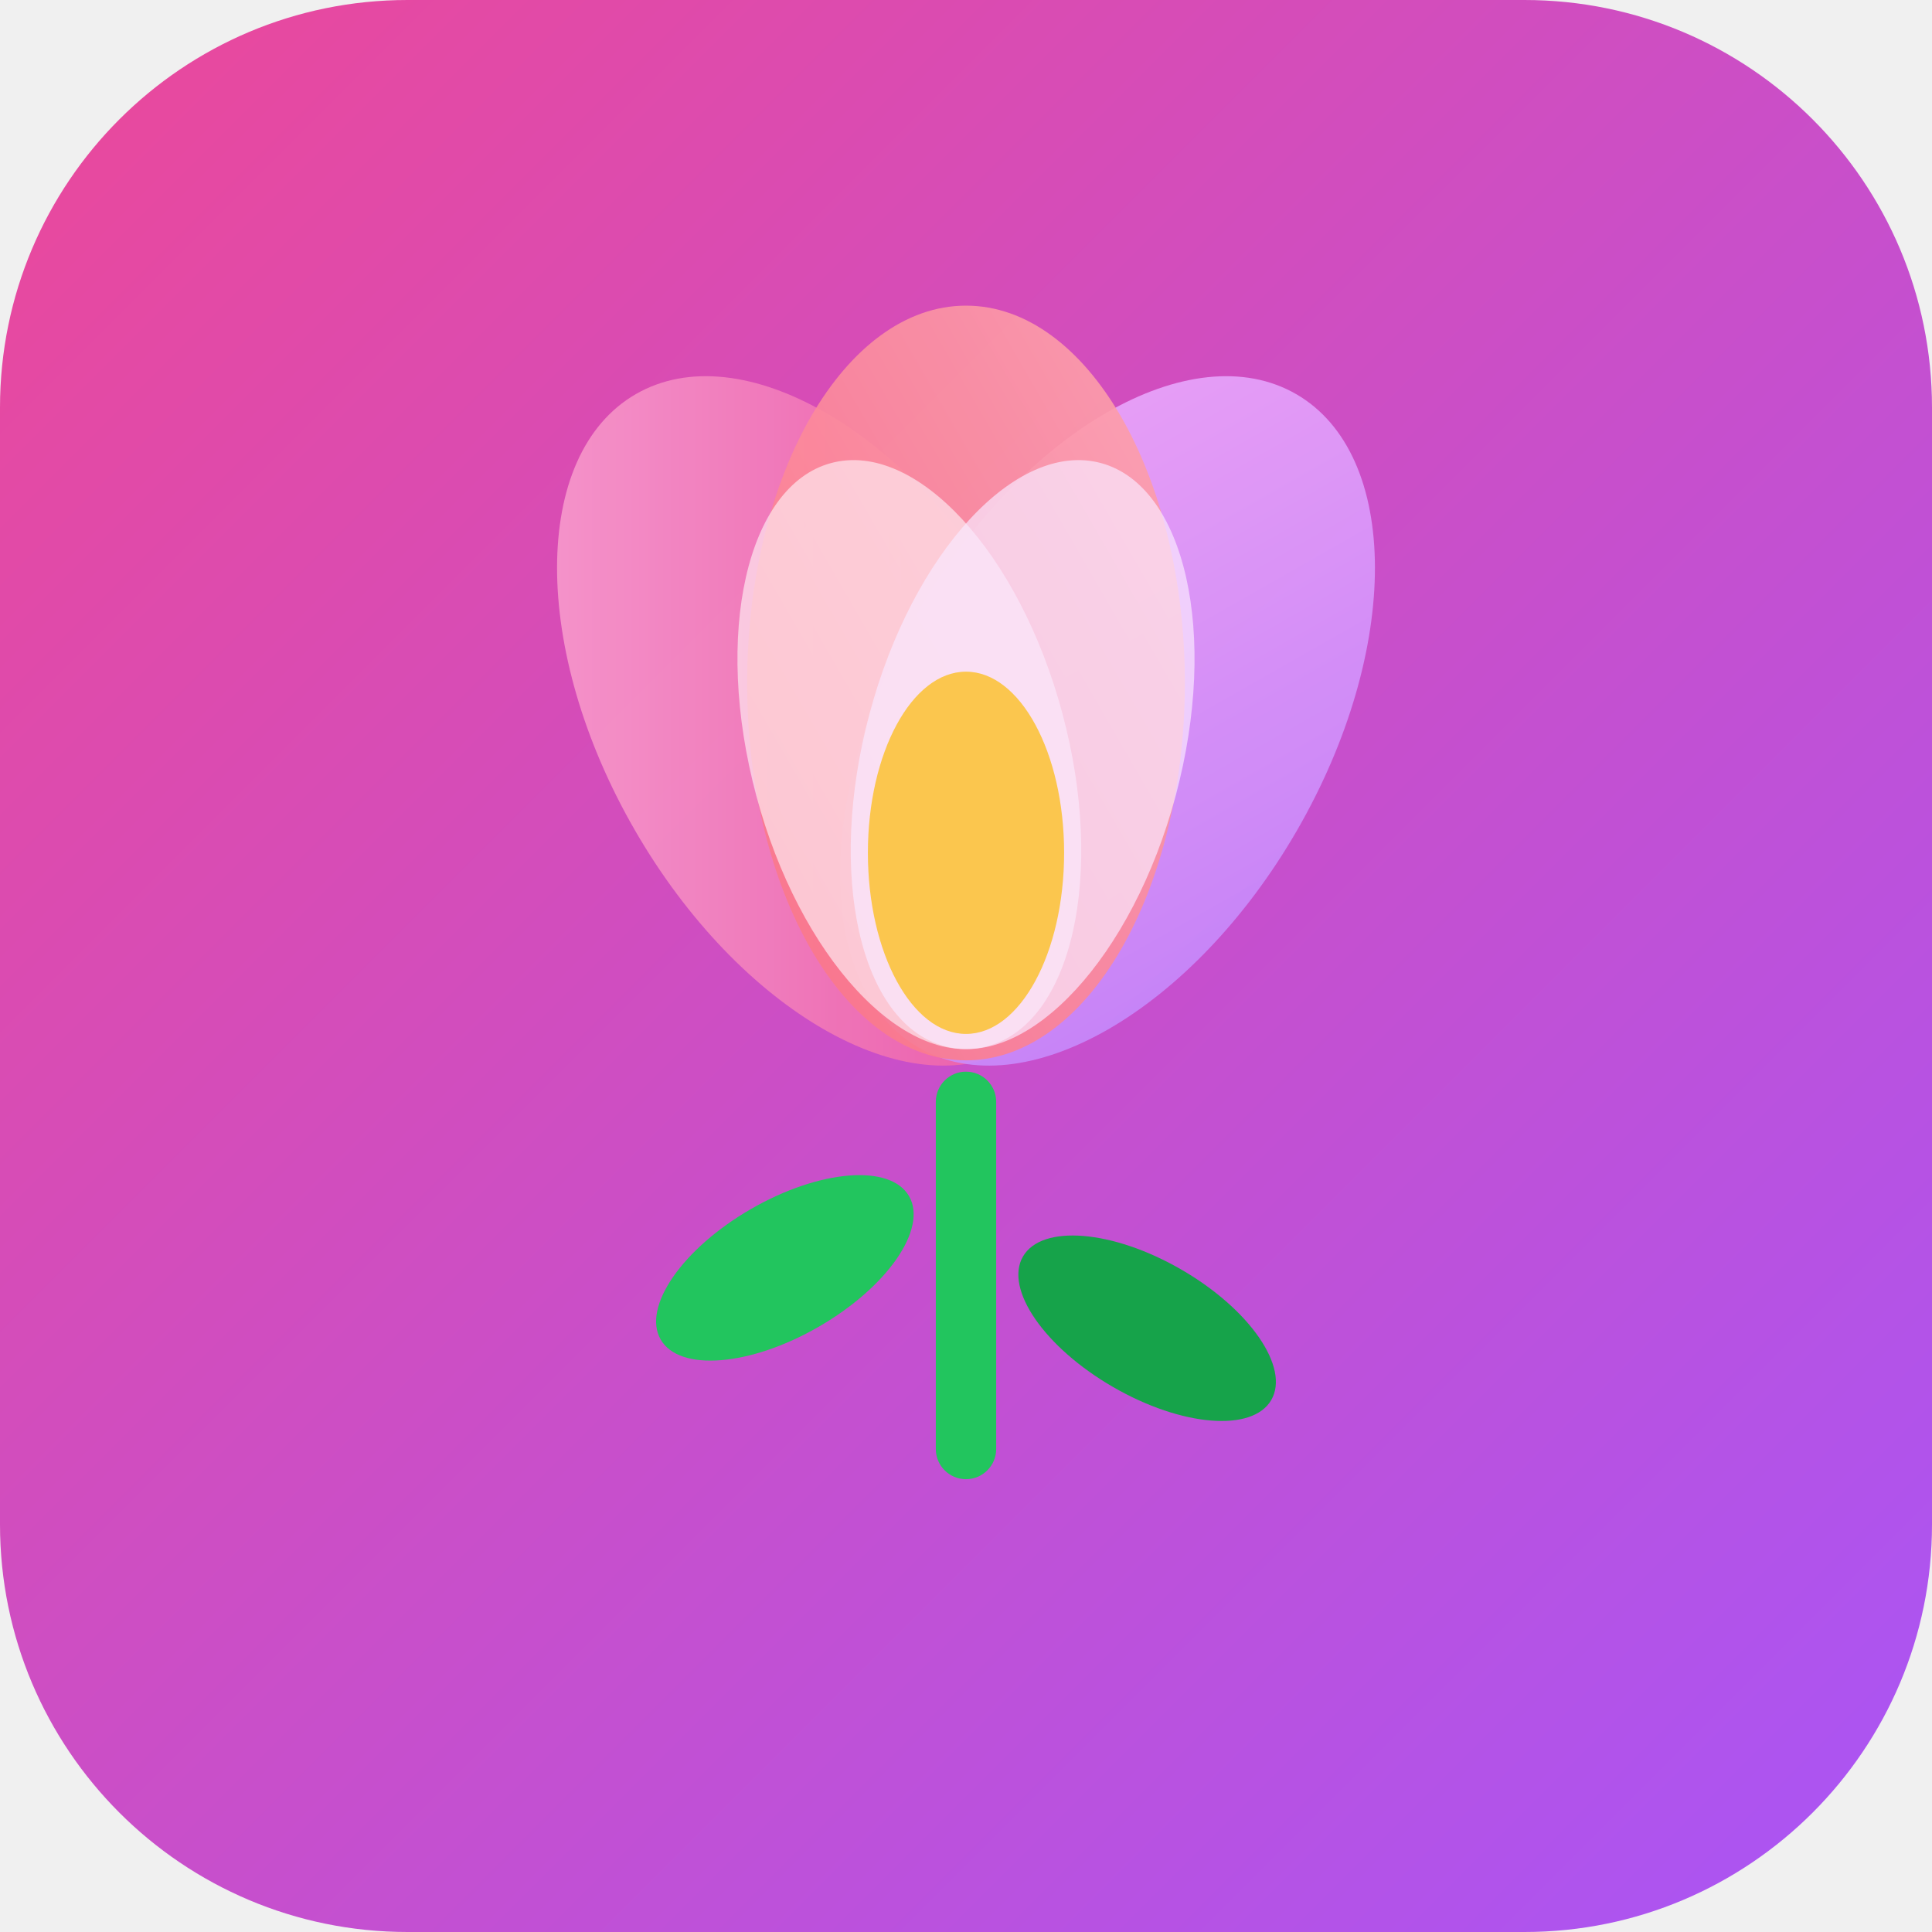
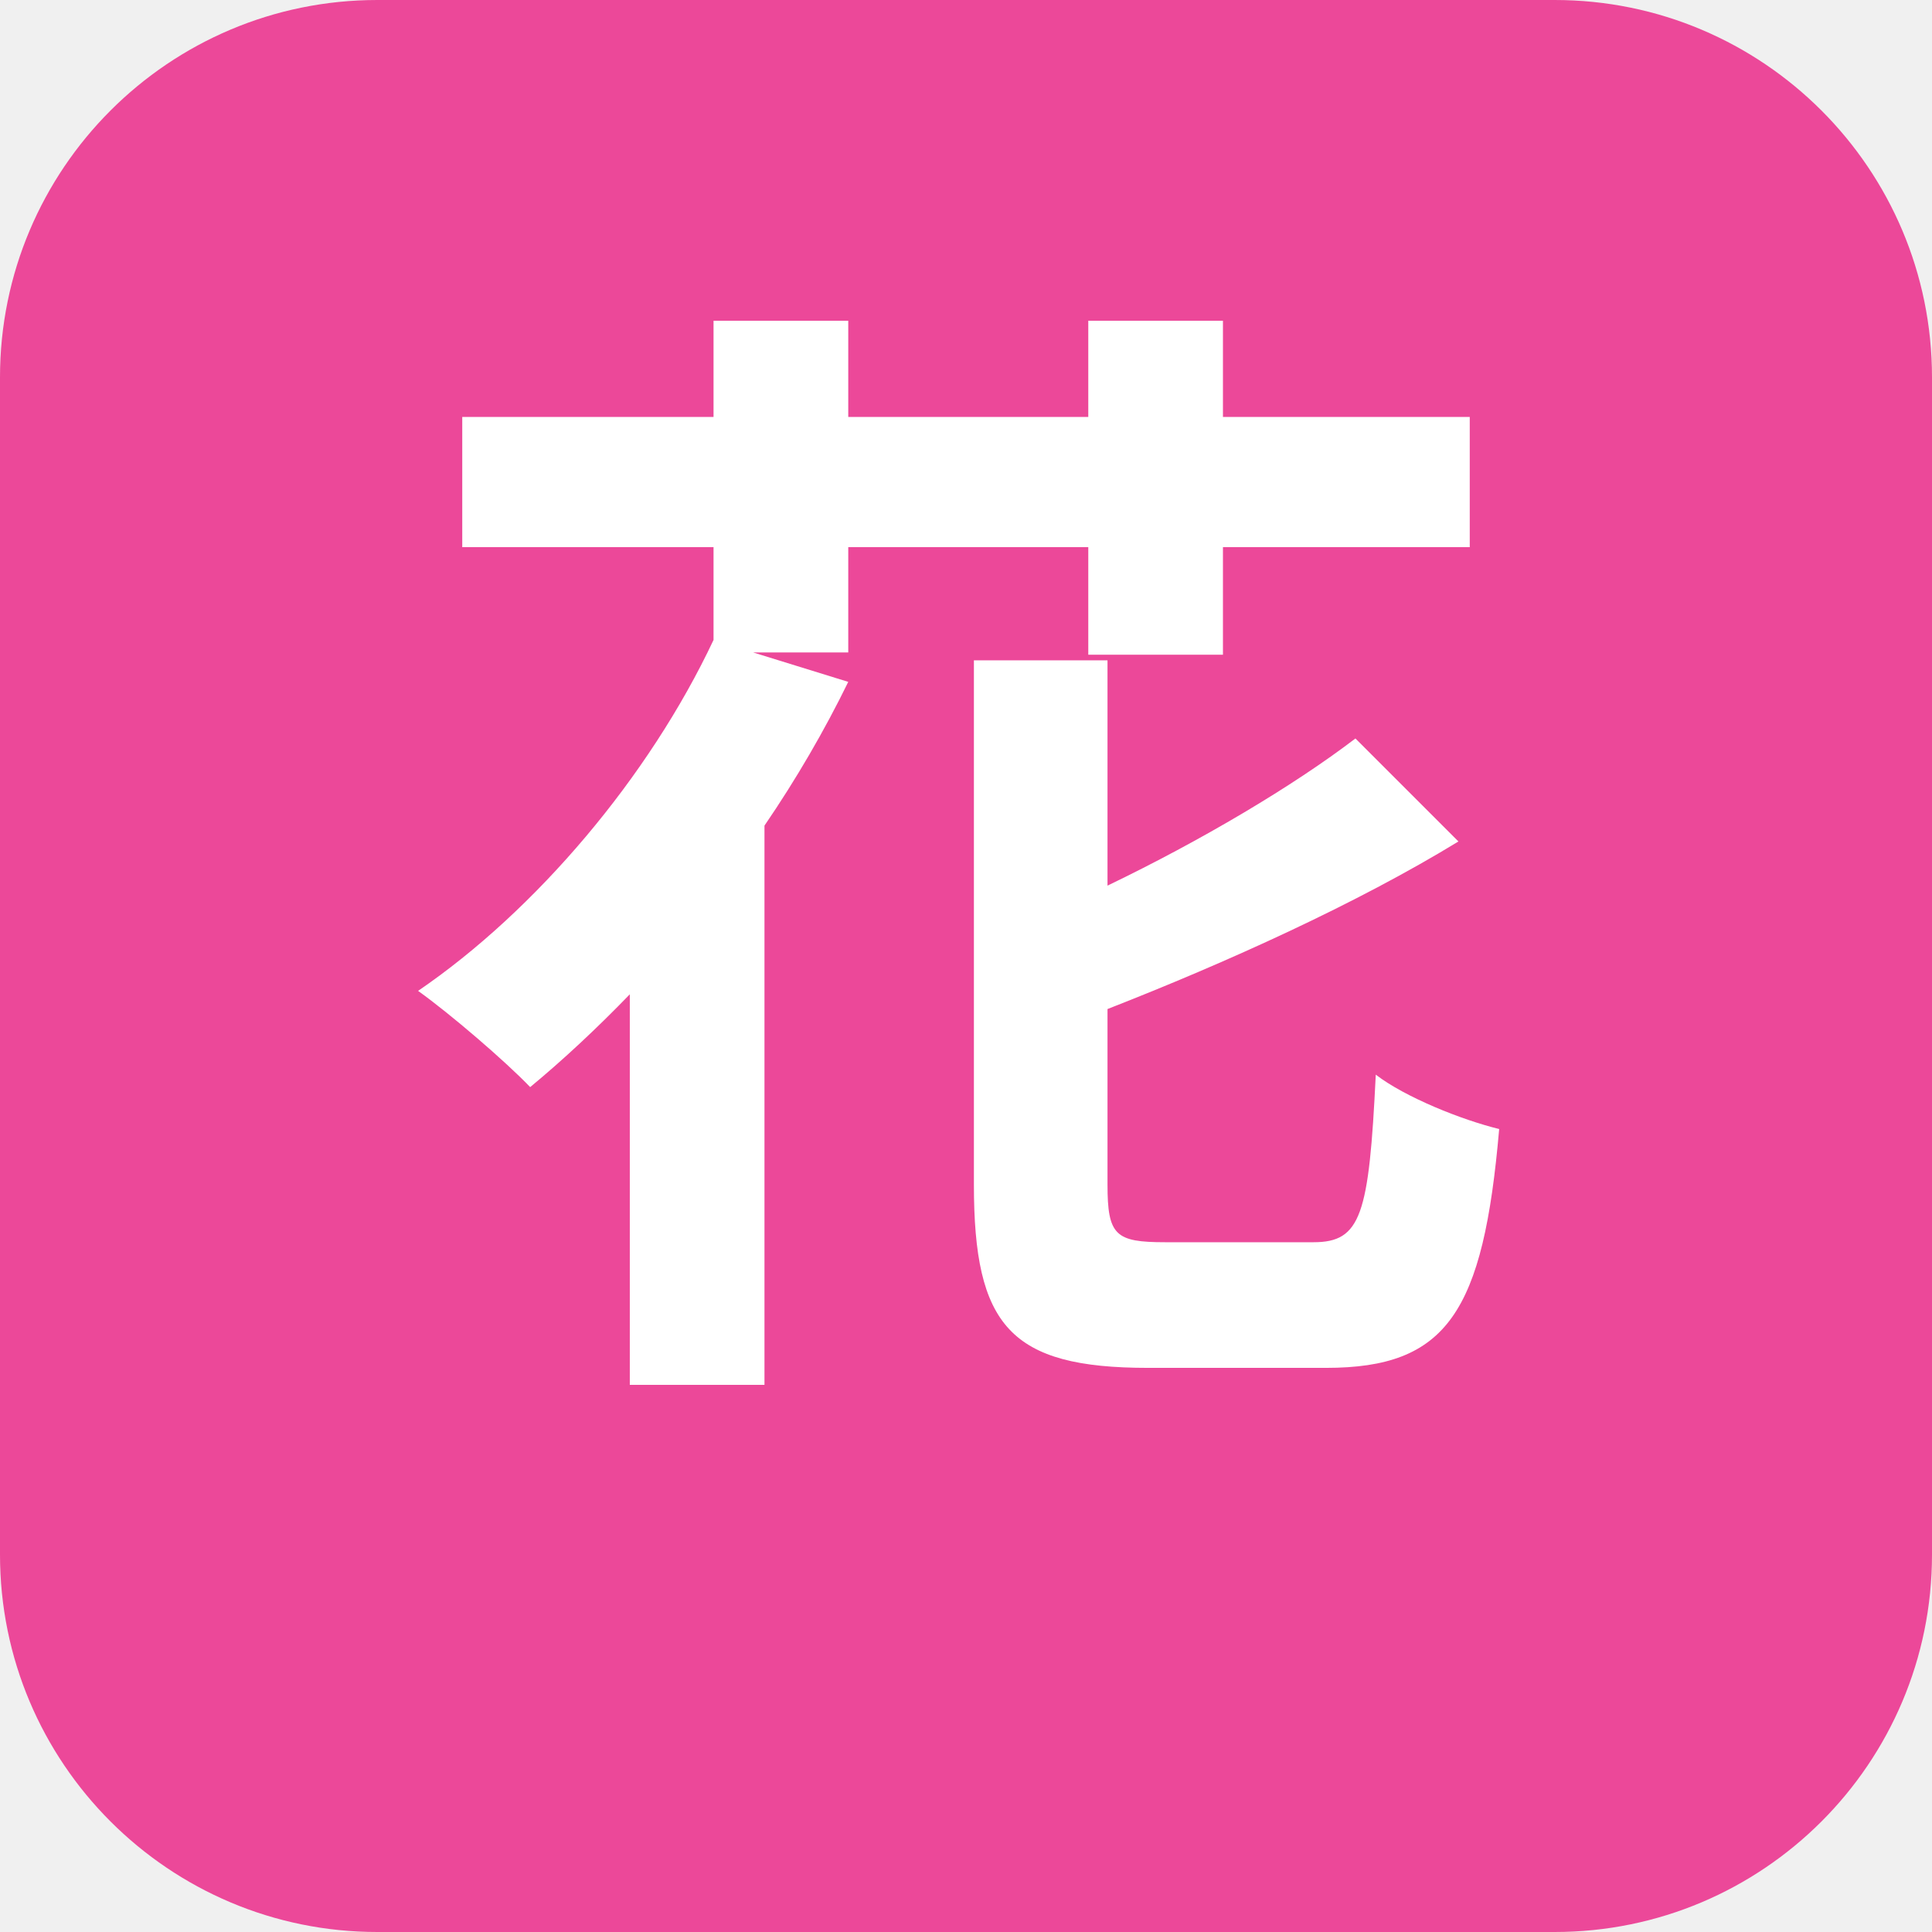
<svg xmlns="http://www.w3.org/2000/svg" width="512" height="512" viewBox="0 0 512 512">
-   <defs>
-     <linearGradient id="bg" x1="0%" y1="0%" x2="100%" y2="100%">
-       <stop offset="0%" style="stop-color:#ec4899" />
-       <stop offset="100%" style="stop-color:#a855f7" />
-     </linearGradient>
-     <linearGradient id="petal1" x1="0%" y1="0%" x2="100%" y2="100%">
-       <stop offset="0%" style="stop-color:#f9a8d4" />
-       <stop offset="100%" style="stop-color:#ec4899" />
-     </linearGradient>
-     <linearGradient id="petal2" x1="0%" y1="0%" x2="100%" y2="100%">
-       <stop offset="0%" style="stop-color:#f0abfc" />
-       <stop offset="100%" style="stop-color:#c084fc" />
-     </linearGradient>
-     <linearGradient id="petal3" x1="100%" y1="0%" x2="0%" y2="100%">
-       <stop offset="0%" style="stop-color:#fda4af" />
-       <stop offset="100%" style="stop-color:#fb7185" />
-     </linearGradient>
-   </defs>
-   <rect width="512" height="512" rx="108" fill="url(#bg)" />
-   <g transform="translate(256,256)">
-     <ellipse cx="0" cy="-75" rx="58" ry="100" fill="url(#petal1)" opacity="0.9" transform="rotate(-30)" />
-     <ellipse cx="0" cy="-75" rx="58" ry="100" fill="url(#petal2)" opacity="0.9" transform="rotate(30)" />
-     <ellipse cx="0" cy="-75" rx="58" ry="100" fill="url(#petal3)" opacity="0.9" transform="rotate(0)" />
-     <ellipse cx="0" cy="-58" rx="42" ry="80" fill="#fde8ef" opacity="0.7" transform="rotate(-15)" />
-     <ellipse cx="0" cy="-58" rx="42" ry="80" fill="#fae8ff" opacity="0.7" transform="rotate(15)" />
-     <ellipse cx="0" cy="-30" rx="26" ry="48" fill="#fbbf24" opacity="0.8" />
-     <rect x="-8" y="28" width="16" height="108" rx="8" fill="#22c55e" />
-     <ellipse cx="-48" cy="80" rx="38" ry="18" fill="#22c55e" transform="rotate(-30 -48 80)" />
-     <ellipse cx="48" cy="96" rx="38" ry="18" fill="#16a34a" transform="rotate(30 48 96)" />
-   </g>
+   <rect width="512" height="512" rx="100" fill="#ec4899" />
+   <text x="256" y="340" text-anchor="middle" font-family="Arial, sans-serif" font-size="300" font-weight="bold" fill="white">花</text>
</svg>
